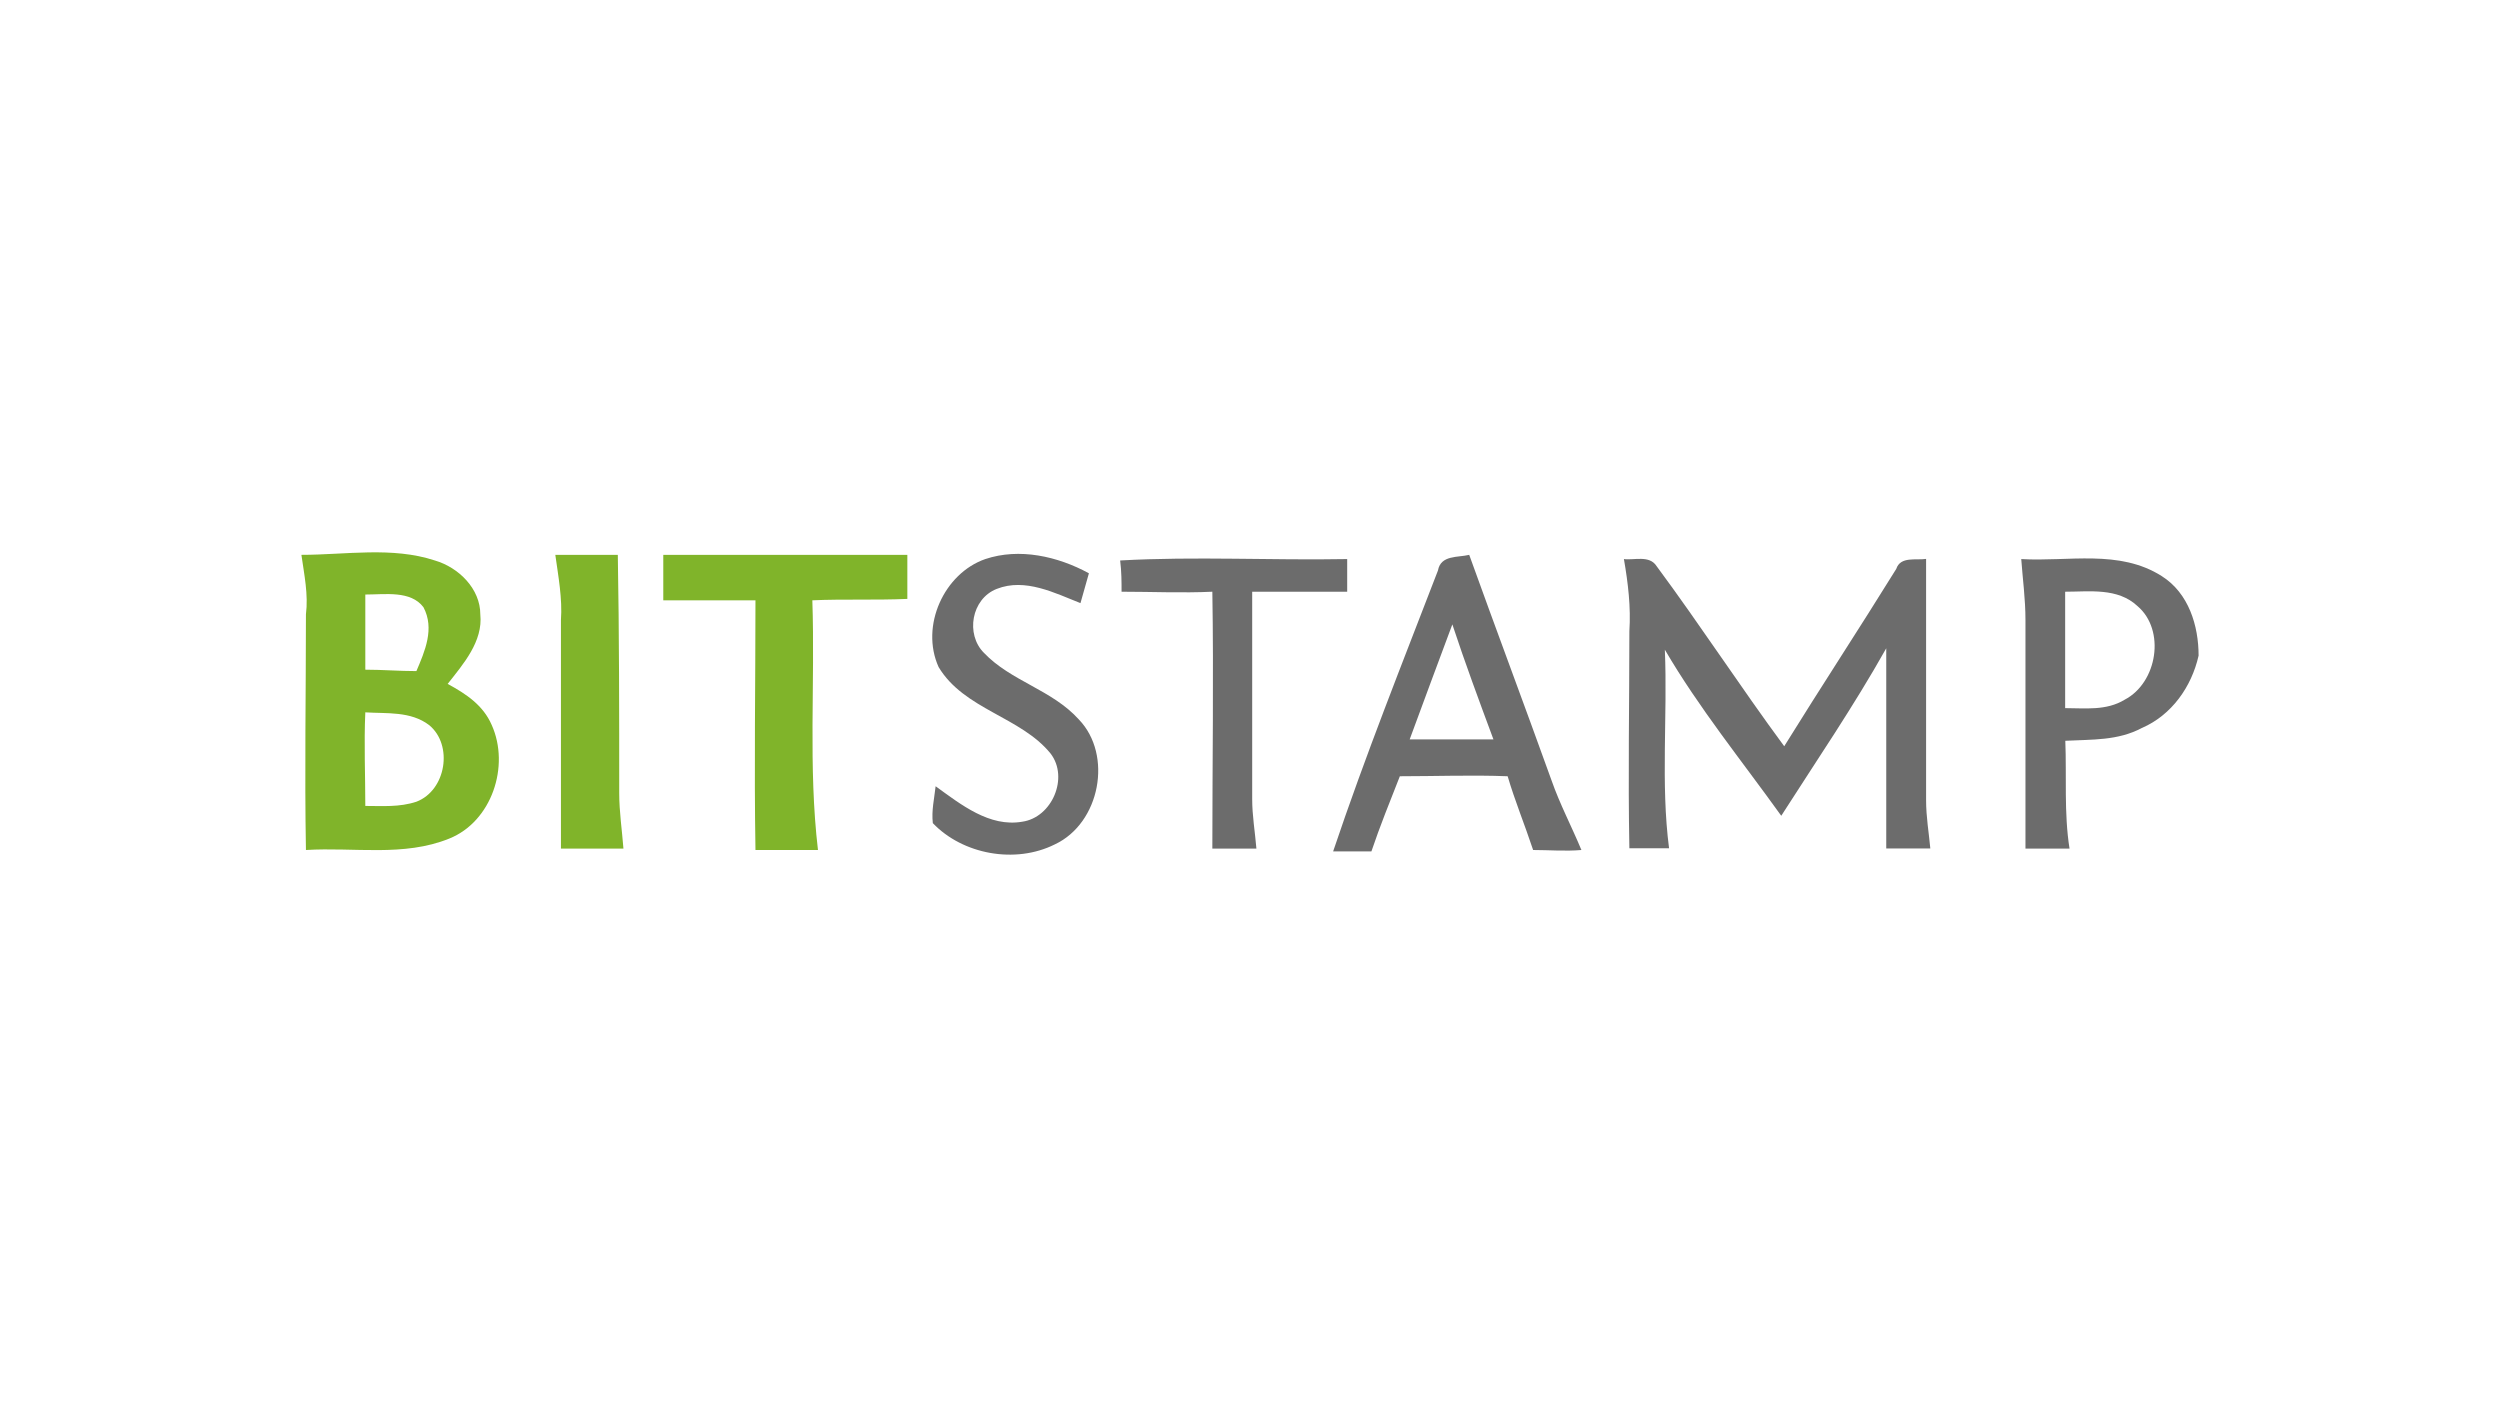
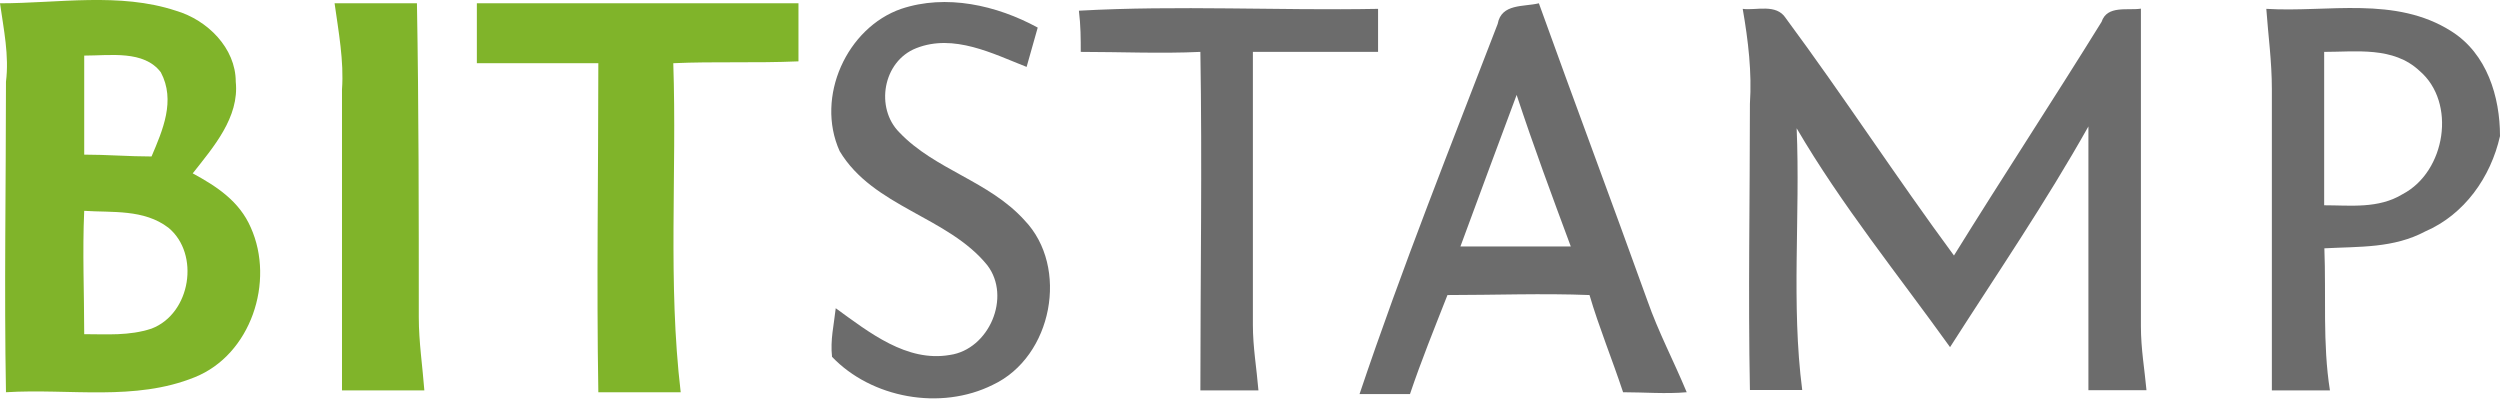
- <svg xmlns="http://www.w3.org/2000/svg" version="1.1" id="Layer_1" x="0px" y="0px" viewBox="0 0 1600 900" enable-background="new 0 0 1600 900" xml:space="preserve">
+ <svg xmlns="http://www.w3.org/2000/svg" version="1.1" id="Layer_1" x="0px" y="0px" width="1214.2px" height="193.5px" viewBox="192.9 353.5 1214.2 193.5" enable-background="new 192.9 353.5 1214.2 193.5" xml:space="preserve">
  <g>
-     <rect x="164.7" fill="none" width="1270.5" height="900" />
    <g>
      <g>
        <g>
          <path fill="#80B42A" d="M192.9,355.1c28.2,0,58.1-5.4,85.4,3.6c15.4,4.5,29.1,18.2,29.1,34.5c1.8,17.3-10.9,31.8-20.9,44.5      c11.8,6.4,22.7,13.6,28.2,26.3c11.8,26.3,0,61.8-27.2,72.7c-29.1,11.8-60.8,5.4-91.7,7.3c-0.9-49.9,0-99.9,0-150.8      C197.4,380.5,194.7,367.8,192.9,355.1z M233.8,380.5c0,16.3,0,32.7,0,48.1c10.9,0,21.8,0.9,32.7,0.9      c5.4-12.7,11.8-27.2,4.5-40.9C262.8,377.8,246.5,380.5,233.8,380.5z M233.8,455.9c-0.9,20,0,40,0,59.9c10.9,0,21.8,0.9,32.7-2.7      c19.1-7.3,23.6-36.3,8.2-49C262.8,455,247.4,456.8,233.8,455.9z" />
        </g>
        <path fill="#80B42A" d="M355.4,355.1c13.6,0,26.3,0,40,0c0.9,50.9,0.9,101.7,0.9,152.6c0,11.8,1.8,23.6,2.7,35.4     c-13.6,0-26.3,0-40,0c0-49,0-97.2,0-146.2C360,383.2,357.3,368.7,355.4,355.1z" />
        <path fill="#80B42A" d="M424.5,355.1c51.8,0,103.5,0,156.2,0c0,9.1,0,18.2,0,28.2c-20.9,0.9-40.9,0-60.8,0.9     c1.8,53.6-2.7,106.3,3.6,159.8c-13.6,0-26.3,0-40,0c-0.9-53.6,0-106.3,0-159.8c-20,0-39.1,0-59,0     C424.5,374.2,424.5,364.2,424.5,355.1z" />
      </g>
      <g>
        <path fill="#6C6C6C" d="M630.6,357.8c21.8-7.3,46.3-1.8,66.3,9.1c-1.8,6.4-3.6,12.7-5.4,19.1c-16.3-6.4-35.4-16.3-53.6-9.1     c-16.3,6.4-20,29.1-8.2,40.9c17.3,18.2,43.6,23.6,60.8,42.7c21.8,22.7,13.6,66.3-15.4,79.9c-25.4,12.7-59,6.4-78.1-13.6     c-0.9-8.2,0.9-15.4,1.8-23.6c16.3,11.8,34.5,26.3,55.4,22.7c19.1-2.7,30-28.2,18.2-43.6c-19.1-23.6-55.4-28.2-71.7-55.4     C588.8,400.5,604.3,366.9,630.6,357.8z" />
        <g>
          <path fill="#6C6C6C" d="M920.3,365.1c1.8-10,12.7-8.2,20-10c17.3,48.1,35.4,96.3,52.7,144.4c5.4,15.4,12.7,29.1,19.1,44.5      c-10,0.9-20.9,0-30.9,0c-5.4-16.3-11.8-31.8-16.3-47.2c-22.7-0.9-46.3,0-69,0c-6.4,16.3-12.7,31.8-18.2,48.1      c-8.2,0-16.3,0-24.5,0C874,483.1,897.6,424.1,920.3,365.1z M902.2,473.2c18.2,0,36.3,0,53.6,0c-9.1-24.5-18.2-49-26.3-73.6      C920.3,424.1,911.3,448.6,902.2,473.2z" />
        </g>
        <path fill="#6C6C6C" d="M716.9,358.7c48.1-2.7,97.2,0,145.3-0.9c0,7.3,0,14.5,0,20.9c-20,0-40.9,0-60.8,0c0,44.5,0,88.1,0,132.6     c0,10.9,1.8,20.9,2.7,31.8c-9.1,0-19.1,0-28.2,0c0-54.5,0.9-109.9,0-164.4c-19.1,0.9-39.1,0-58.1,0     C717.8,372.4,717.8,366,716.9,358.7z" />
        <path fill="#6C6C6C" d="M1039.3,357.8c6.4,0.9,16.3-2.7,20.9,4.5c28.2,38.1,53.6,77.2,81.7,115.3c23.6-38.1,48.1-75.4,71.7-113.5     c2.7-8.2,12.7-5.4,19.1-6.4c0,51.8,0,102.6,0,154.4c0,10.9,1.8,20.9,2.7,30.9c-9.1,0-19.1,0-28.2,0c0-42.7,0-85.4,0-128.1     c-20.9,37.2-44.5,71.7-67.2,107.2c-25.4-35.4-52.7-69-74.5-106.3c1.8,42.7-2.7,85.4,2.7,127.1c-8.2,0-17.3,0-25.4,0     c-0.9-46.3,0-92.6,0-139C1043.8,388.7,1042,373.3,1039.3,357.8z" />
        <g>
          <path fill="#6C6C6C" d="M1293.6,357.8c30,1.8,62.7-6.4,89.9,10.9c17.3,10.9,23.6,31.8,23.6,50.9c-4.5,20-17.3,38.1-36.3,46.3      c-15.4,8.2-31.8,7.3-49,8.2c0.9,22.7-0.9,46.3,2.7,69c-9.1,0-19.1,0-28.2,0c0-49,0-97.2,0-146.2      C1296.3,383.2,1294.5,370.5,1293.6,357.8z M1321.7,378.7c0,24.5,0,49.9,0,74.5c12.7,0,26.3,1.8,38.1-5.4      c20.9-10.9,26.3-44.5,8.2-59.9C1355.3,376,1337.2,378.7,1321.7,378.7z" />
        </g>
      </g>
    </g>
  </g>
</svg>
